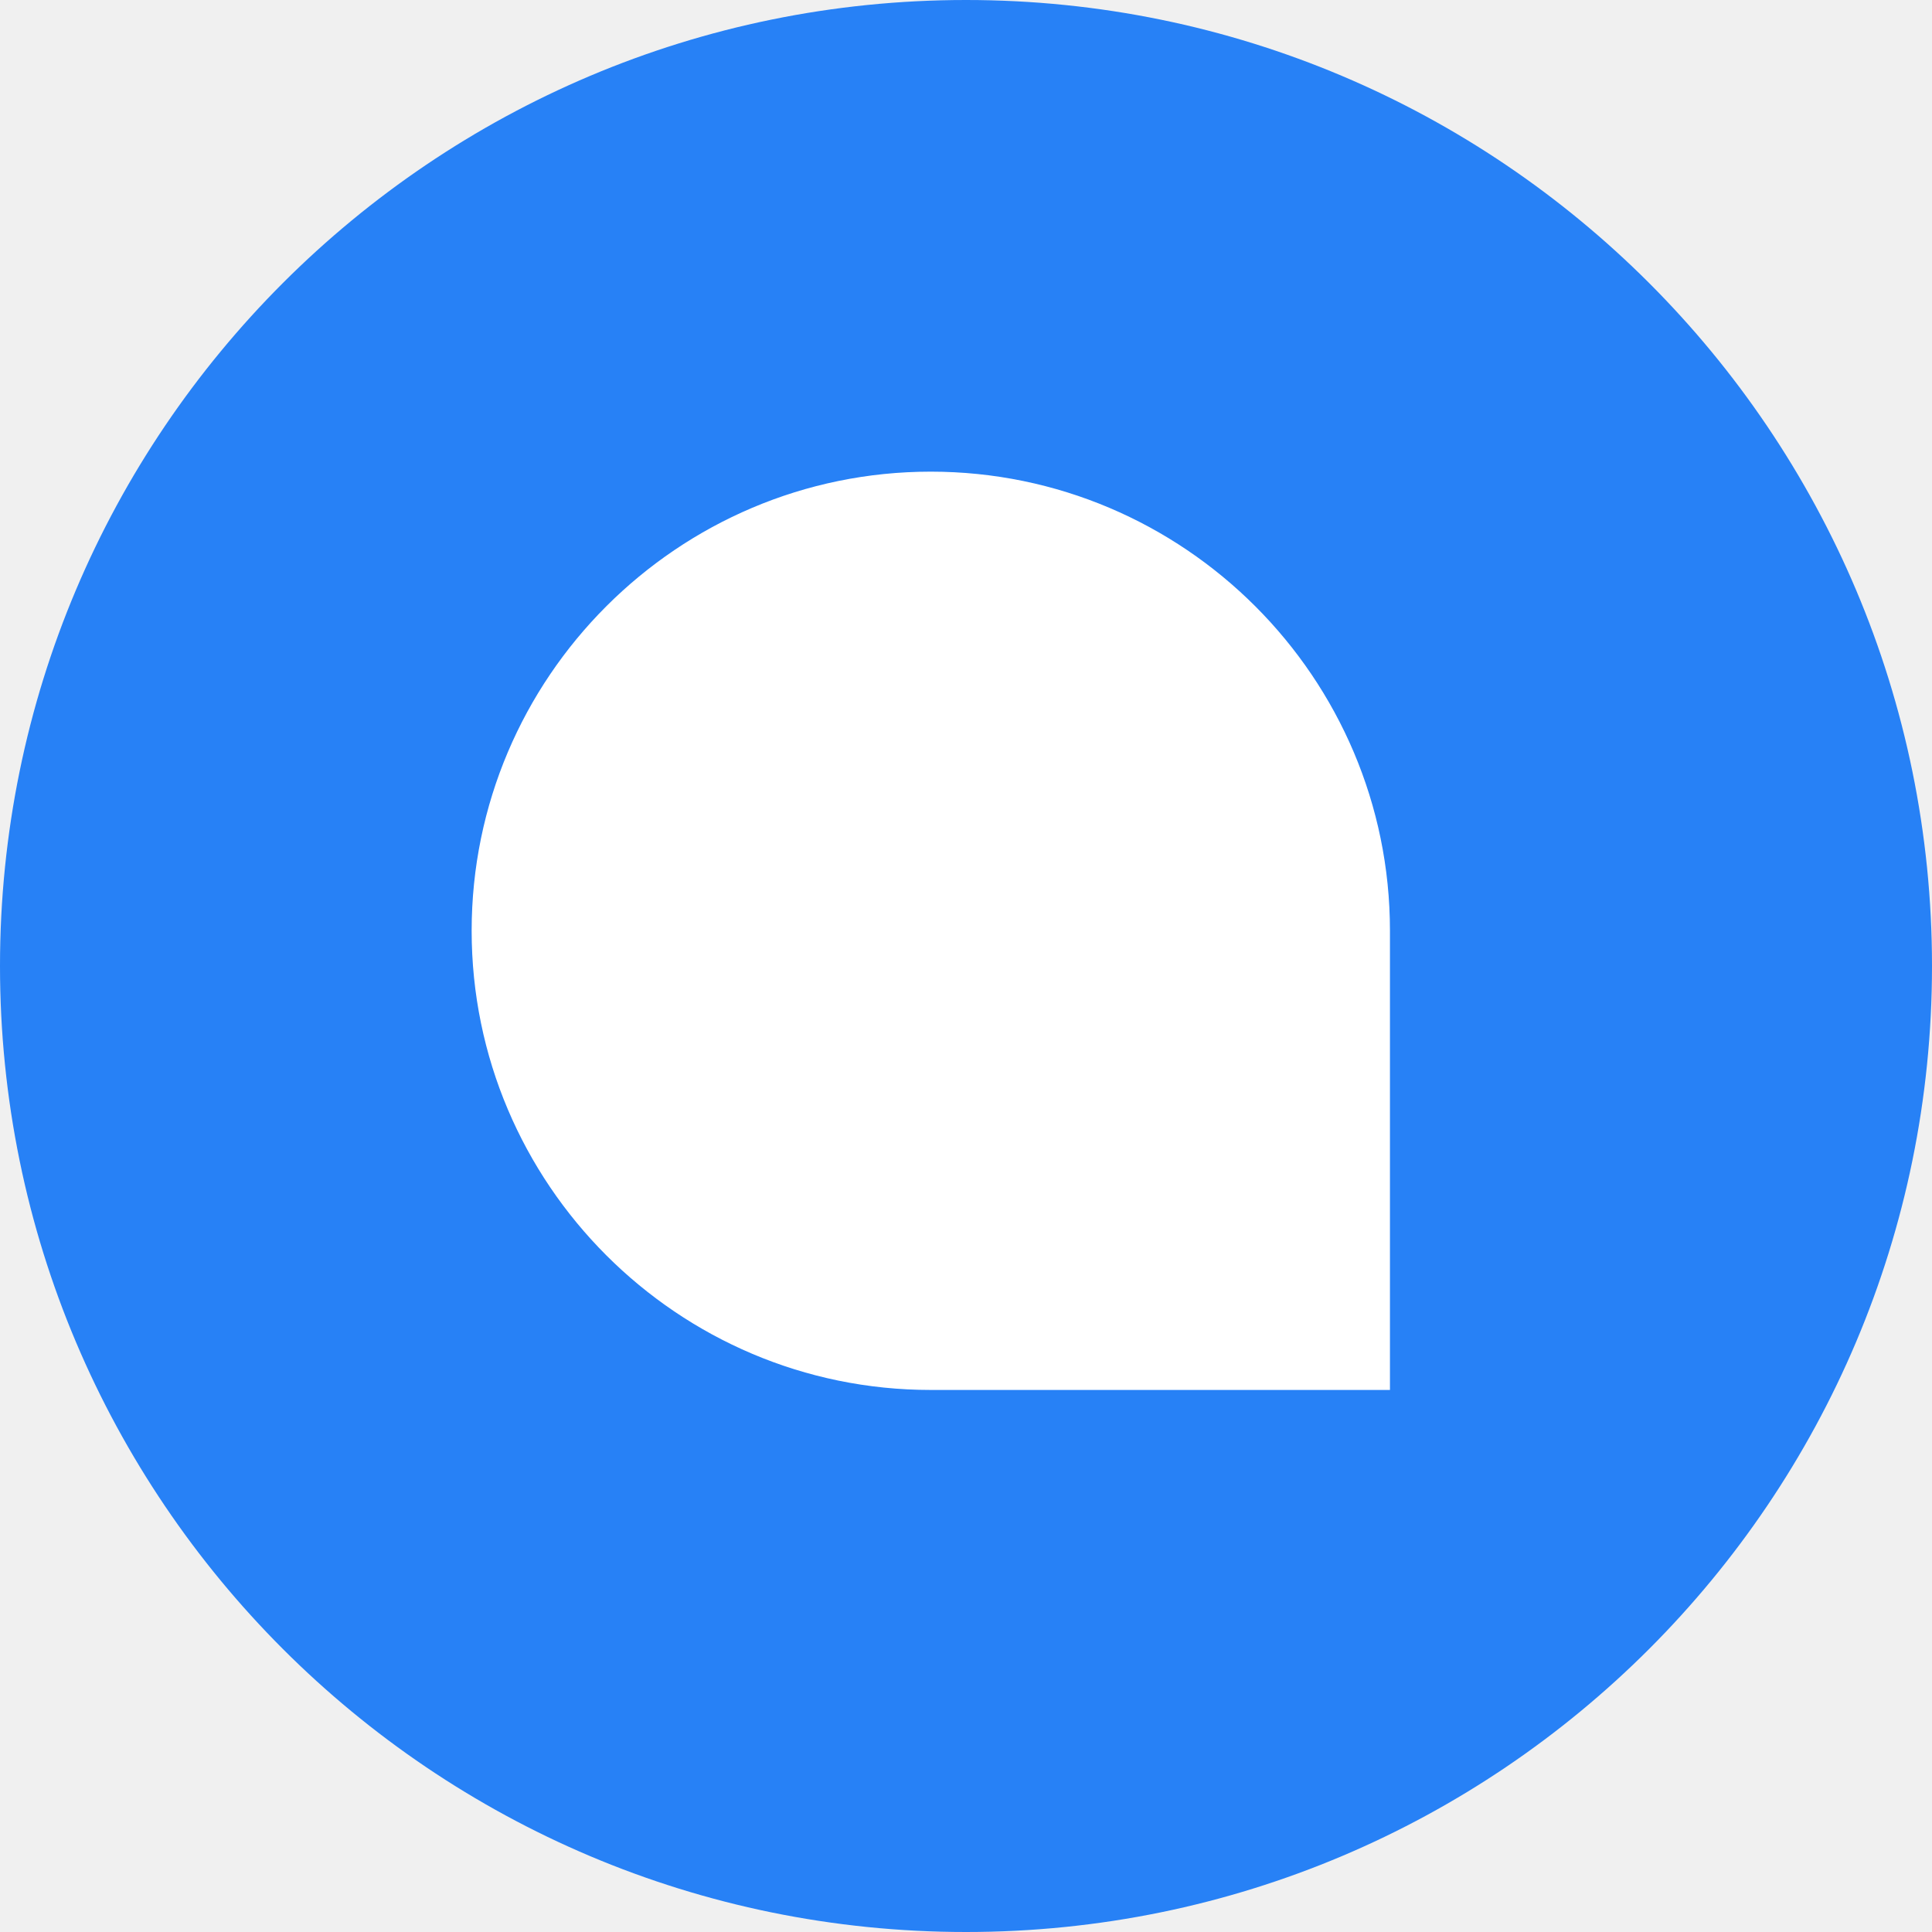
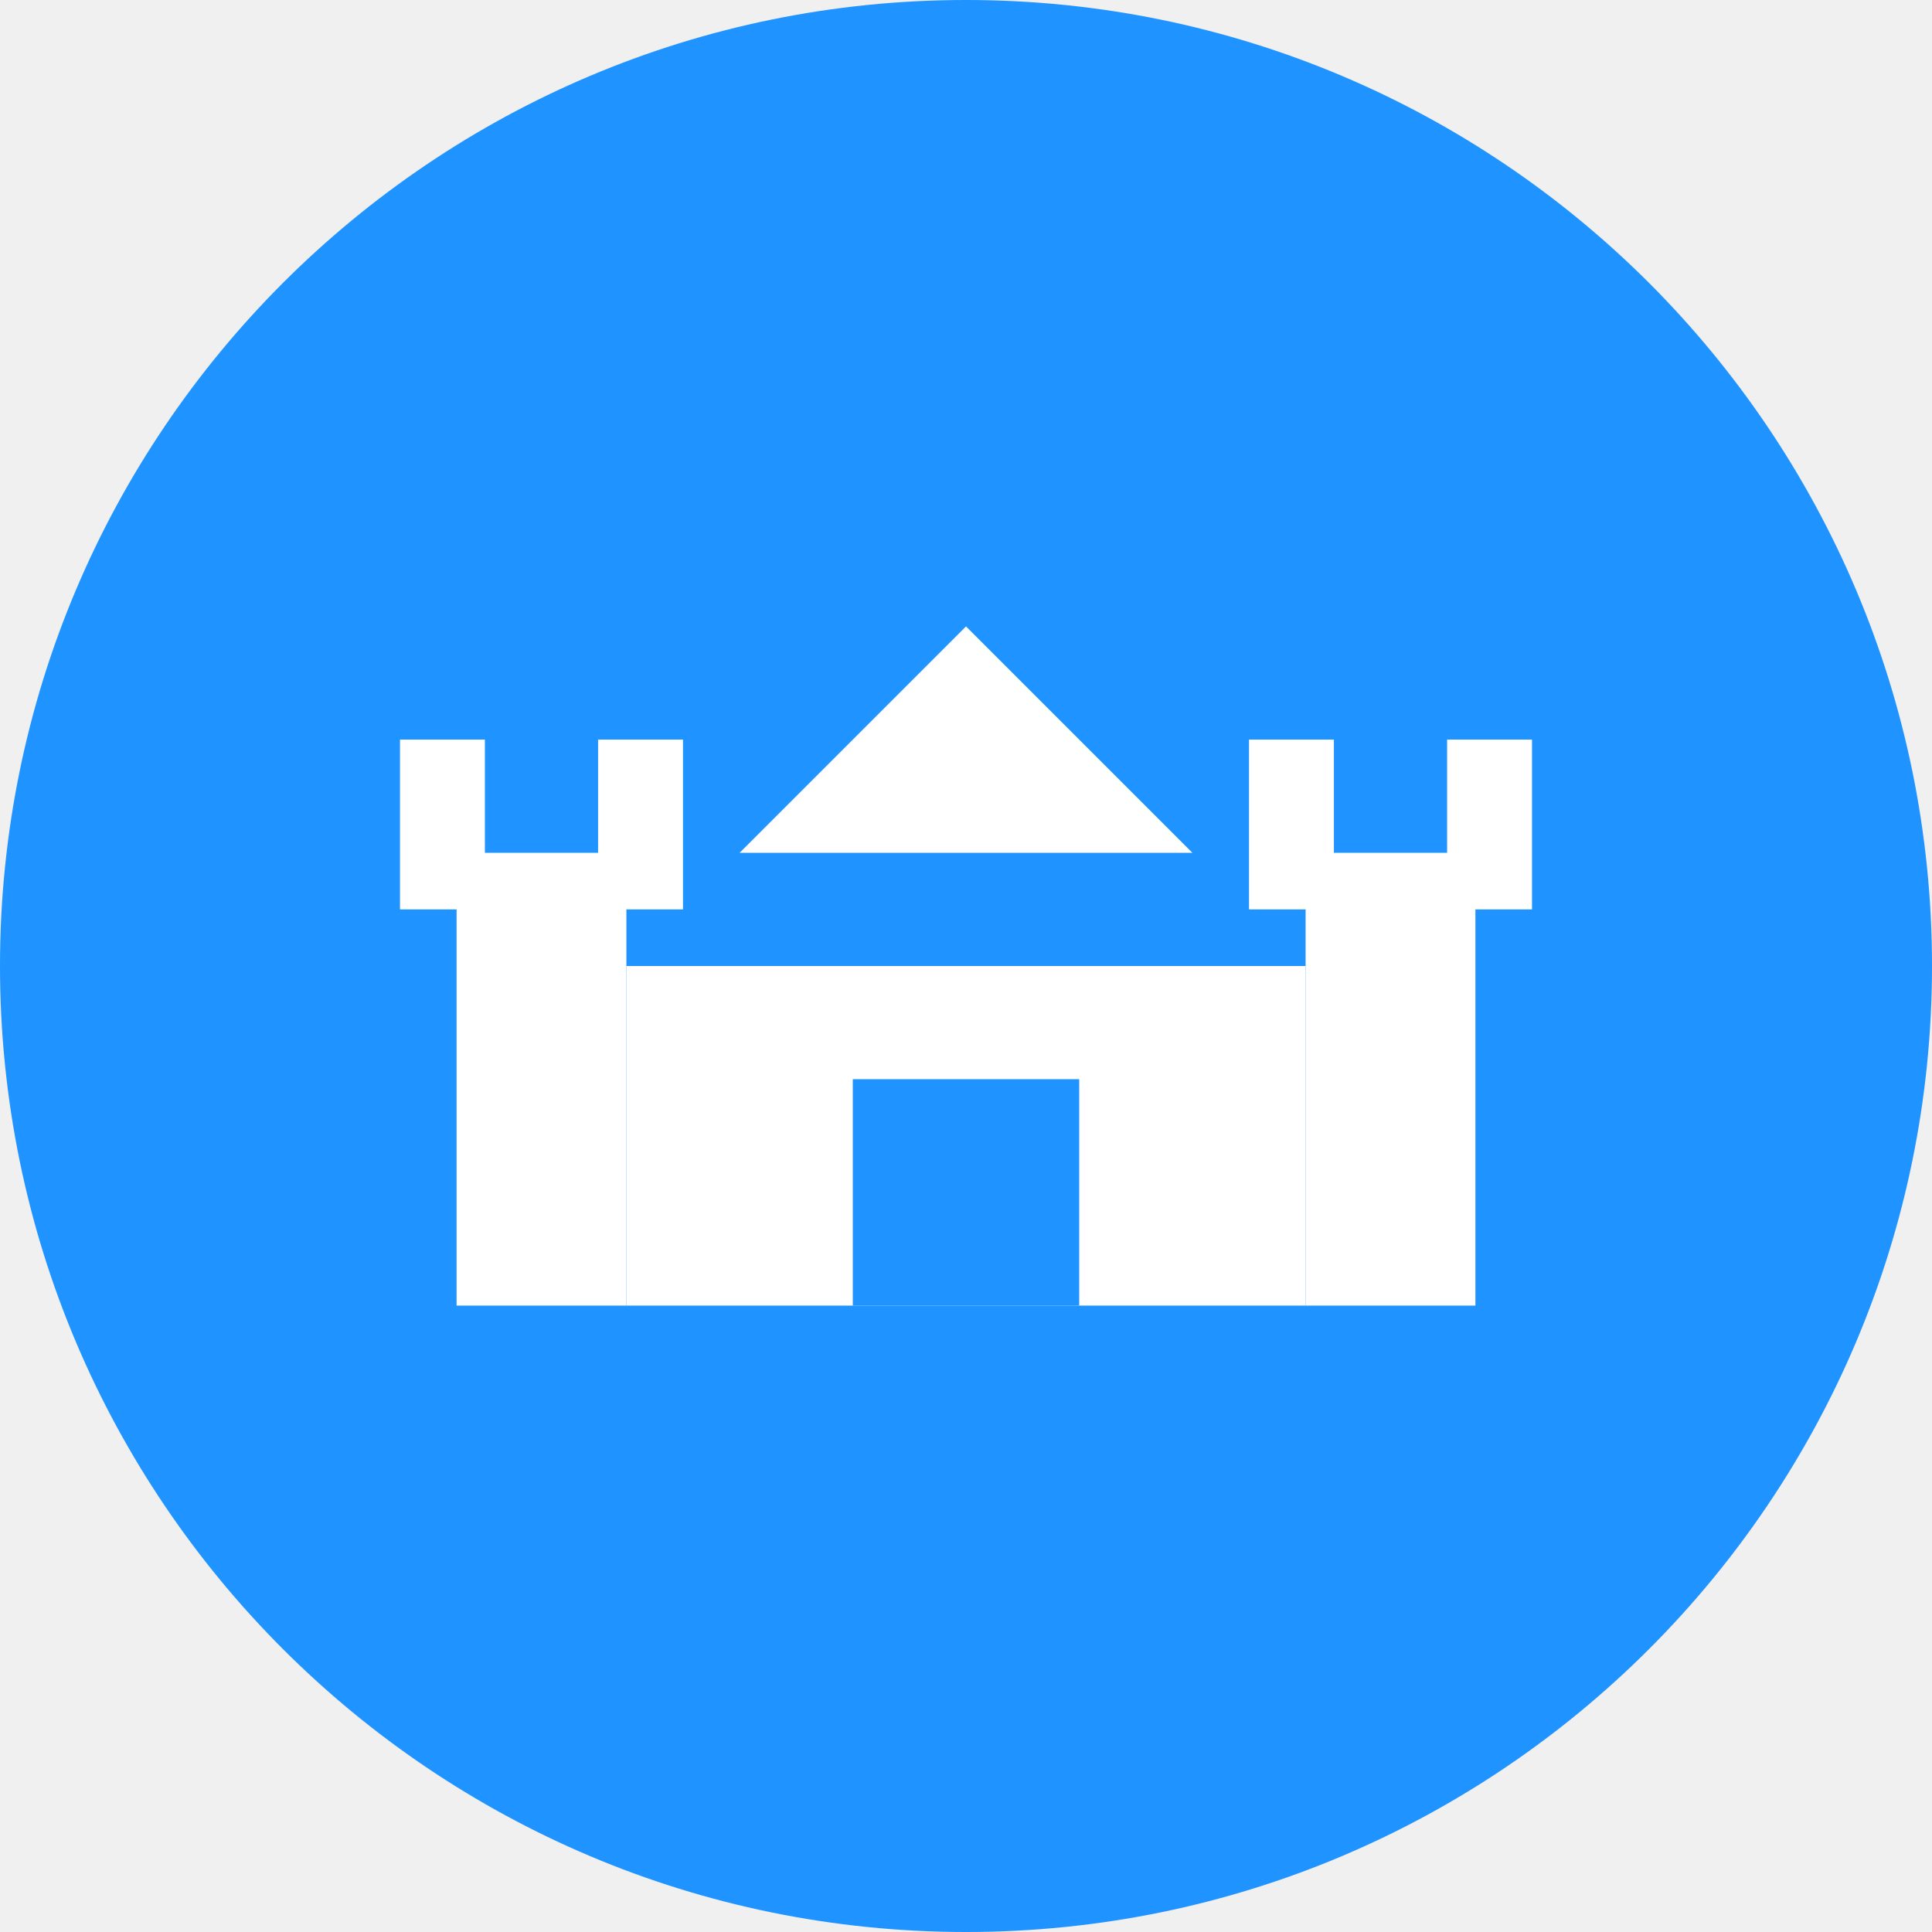
- <svg xmlns="http://www.w3.org/2000/svg" width="16" height="16" viewBox="0 0 16 16" fill="none">
-   <g clip-path="url(#woot-logo-clip-2342424e23u32098)">
-     <path d="M8 16C12.418 16 16 12.418 16 8C16 3.582 12.418 0 8 0C3.582 0 0 3.582 0 8C0 12.418 3.582 16 8 16Z" fill="#2781F6" />
-     <path d="M11.417 11.417H7.708C5.664 11.417 4 9.753 4 7.708C4 5.664 5.664 4 7.708 4C9.753 4 11.417 5.664 11.417 7.708V11.417Z" fill="white" stroke="white" stroke-width="0.188" />
+ <svg xmlns="http://www.w3.org/2000/svg" width="512" height="512" viewBox="0 0 512 512">
+   <circle cx="256" cy="256" r="256" fill="#1F93FF" />
+   <g transform="translate(106, 106) scale(1.5)">
+     <rect x="10" y="80" width="30" height="80" fill="#FFFFFF" />
+     <rect x="160" y="80" width="30" height="80" fill="#FFFFFF" />
+     <rect x="40" y="100" width="120" height="60" fill="#FFFFFF" />
+     <rect x="0" y="60" width="15" height="30" fill="#FFFFFF" />
+     <rect x="35" y="60" width="15" height="30" fill="#FFFFFF" />
+     <rect x="150" y="60" width="15" height="30" fill="#FFFFFF" />
+     <rect x="185" y="60" width="15" height="30" fill="#FFFFFF" />
+     <polygon points="100,40 60,80 140,80" fill="#FFFFFF" />
+     <rect x="80" y="120" width="40" height="40" fill="#1F93FF" />
  </g>
-   <defs>
-     <clipPath id="woot-logo-clip-2342424e23u32098">
-       <rect width="16" height="16" fill="white" />
-     </clipPath>
-   </defs>
</svg>
